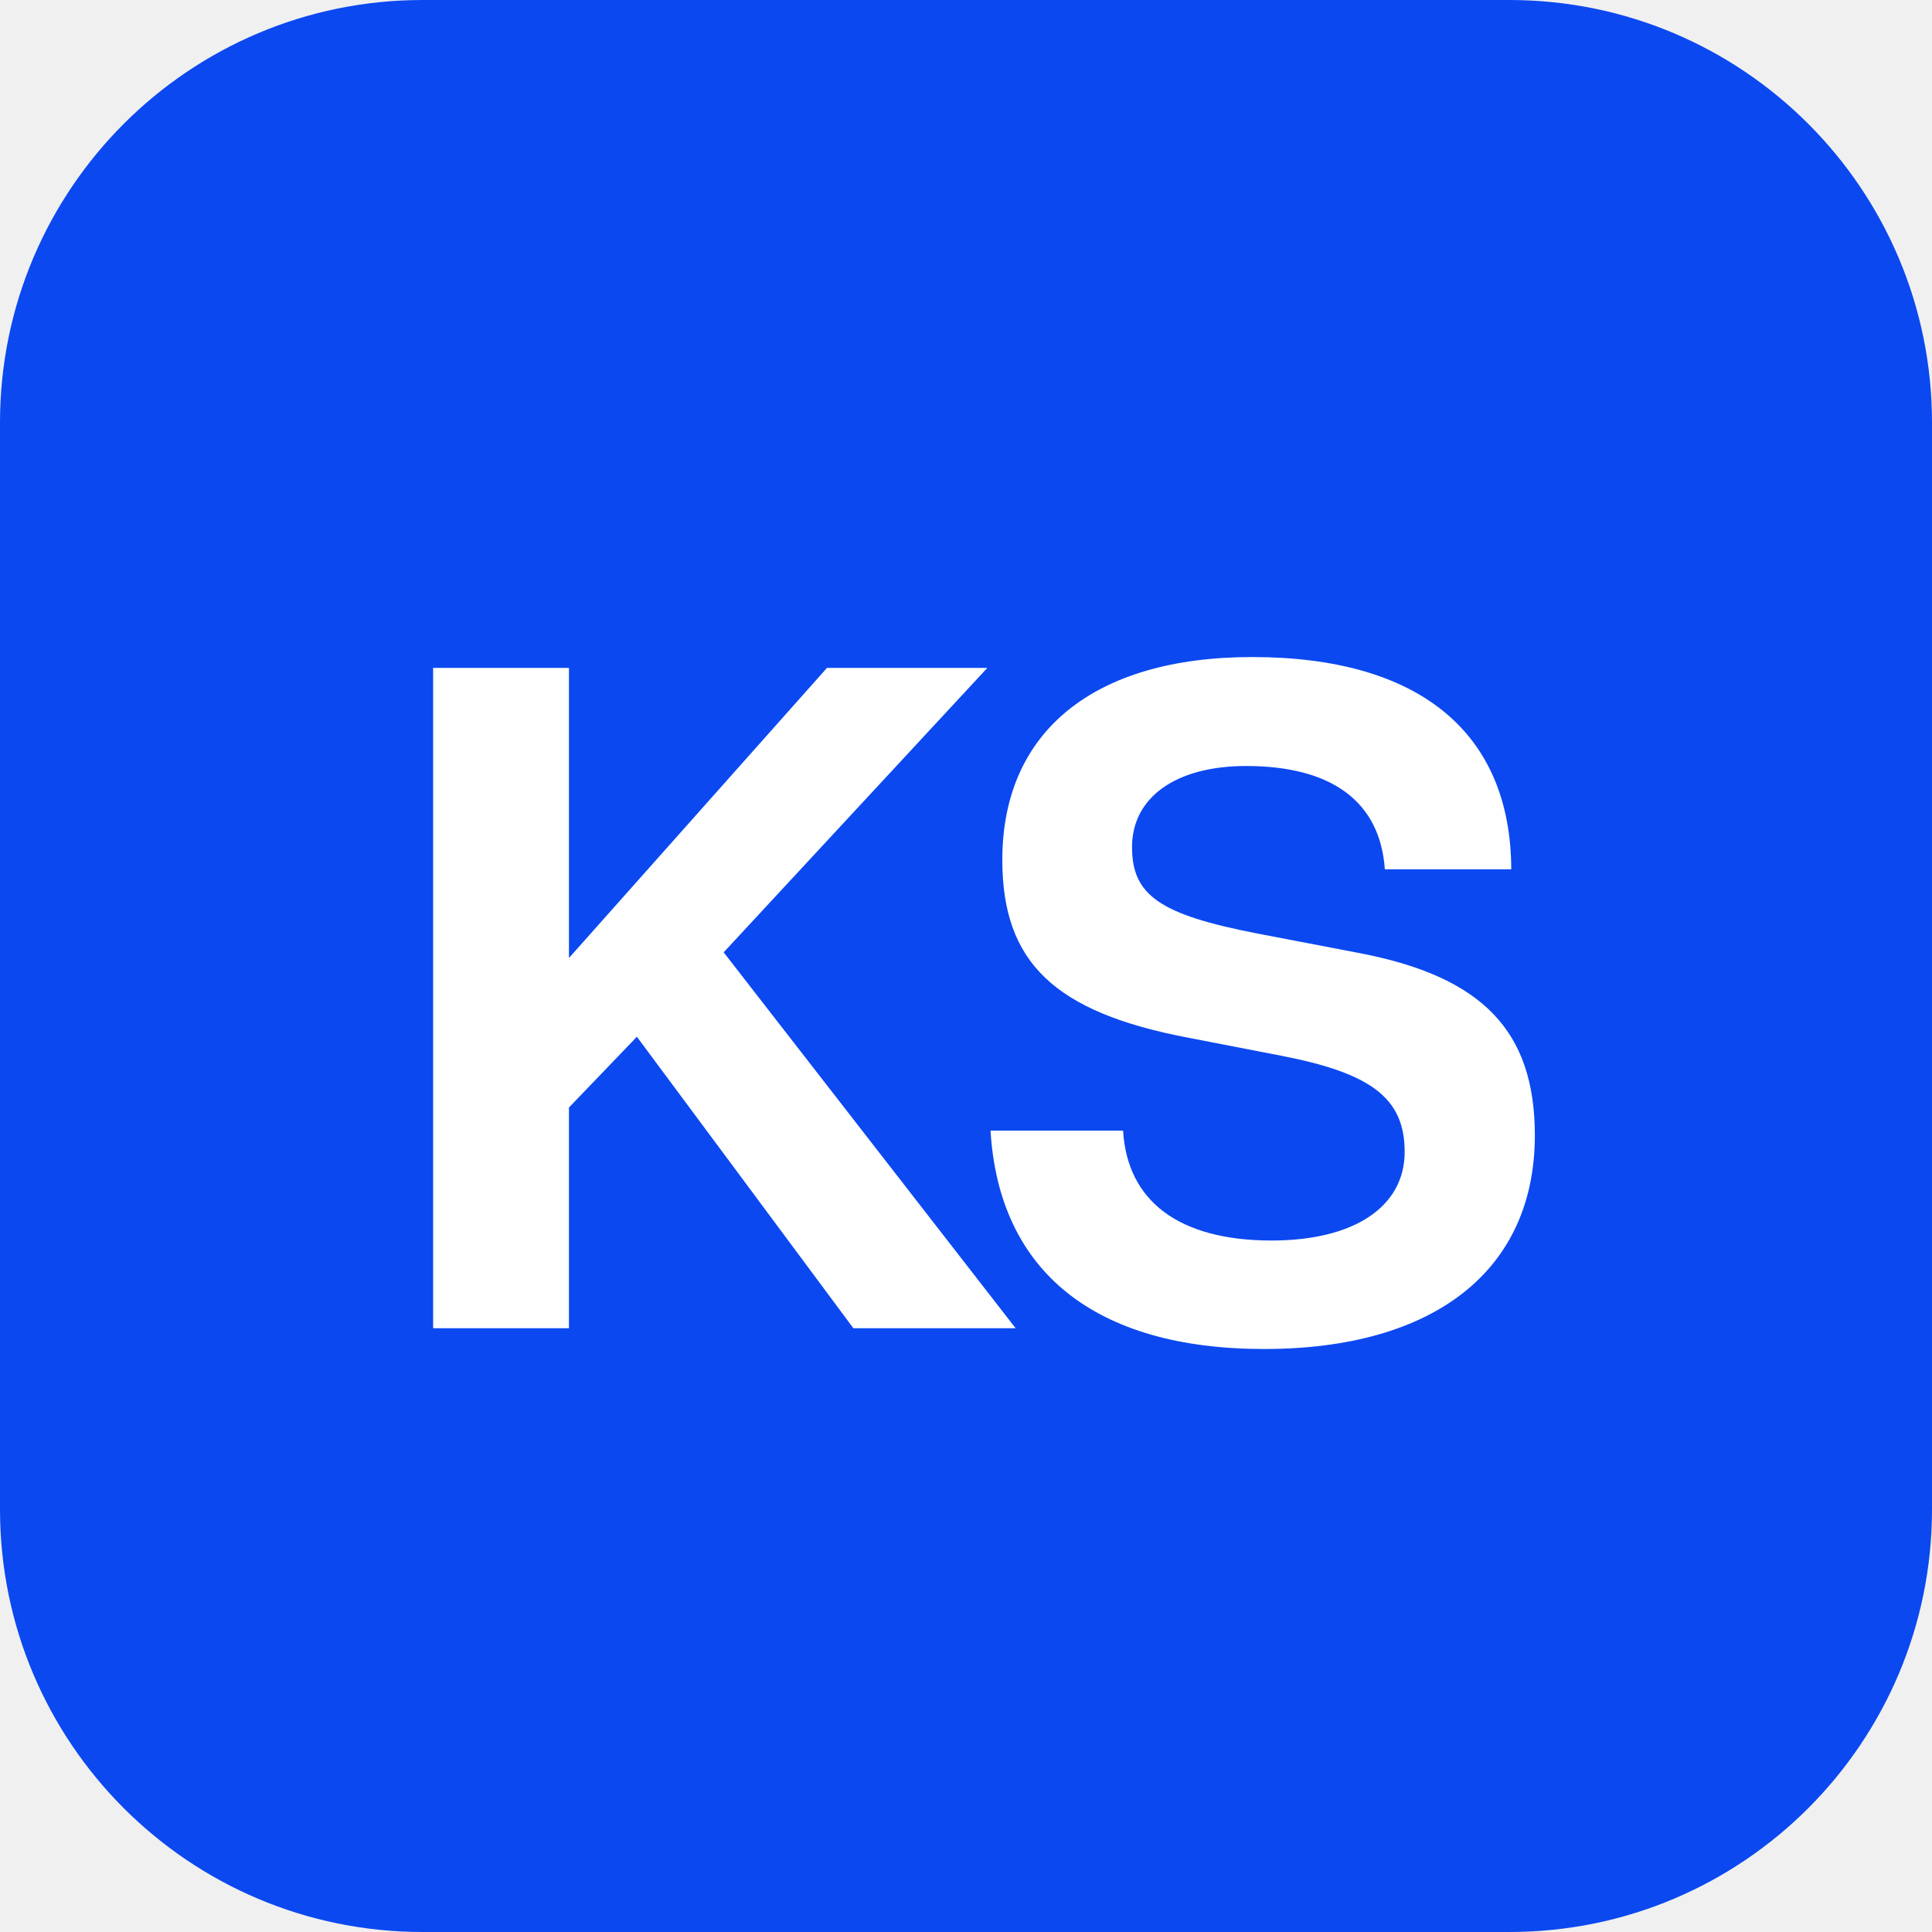
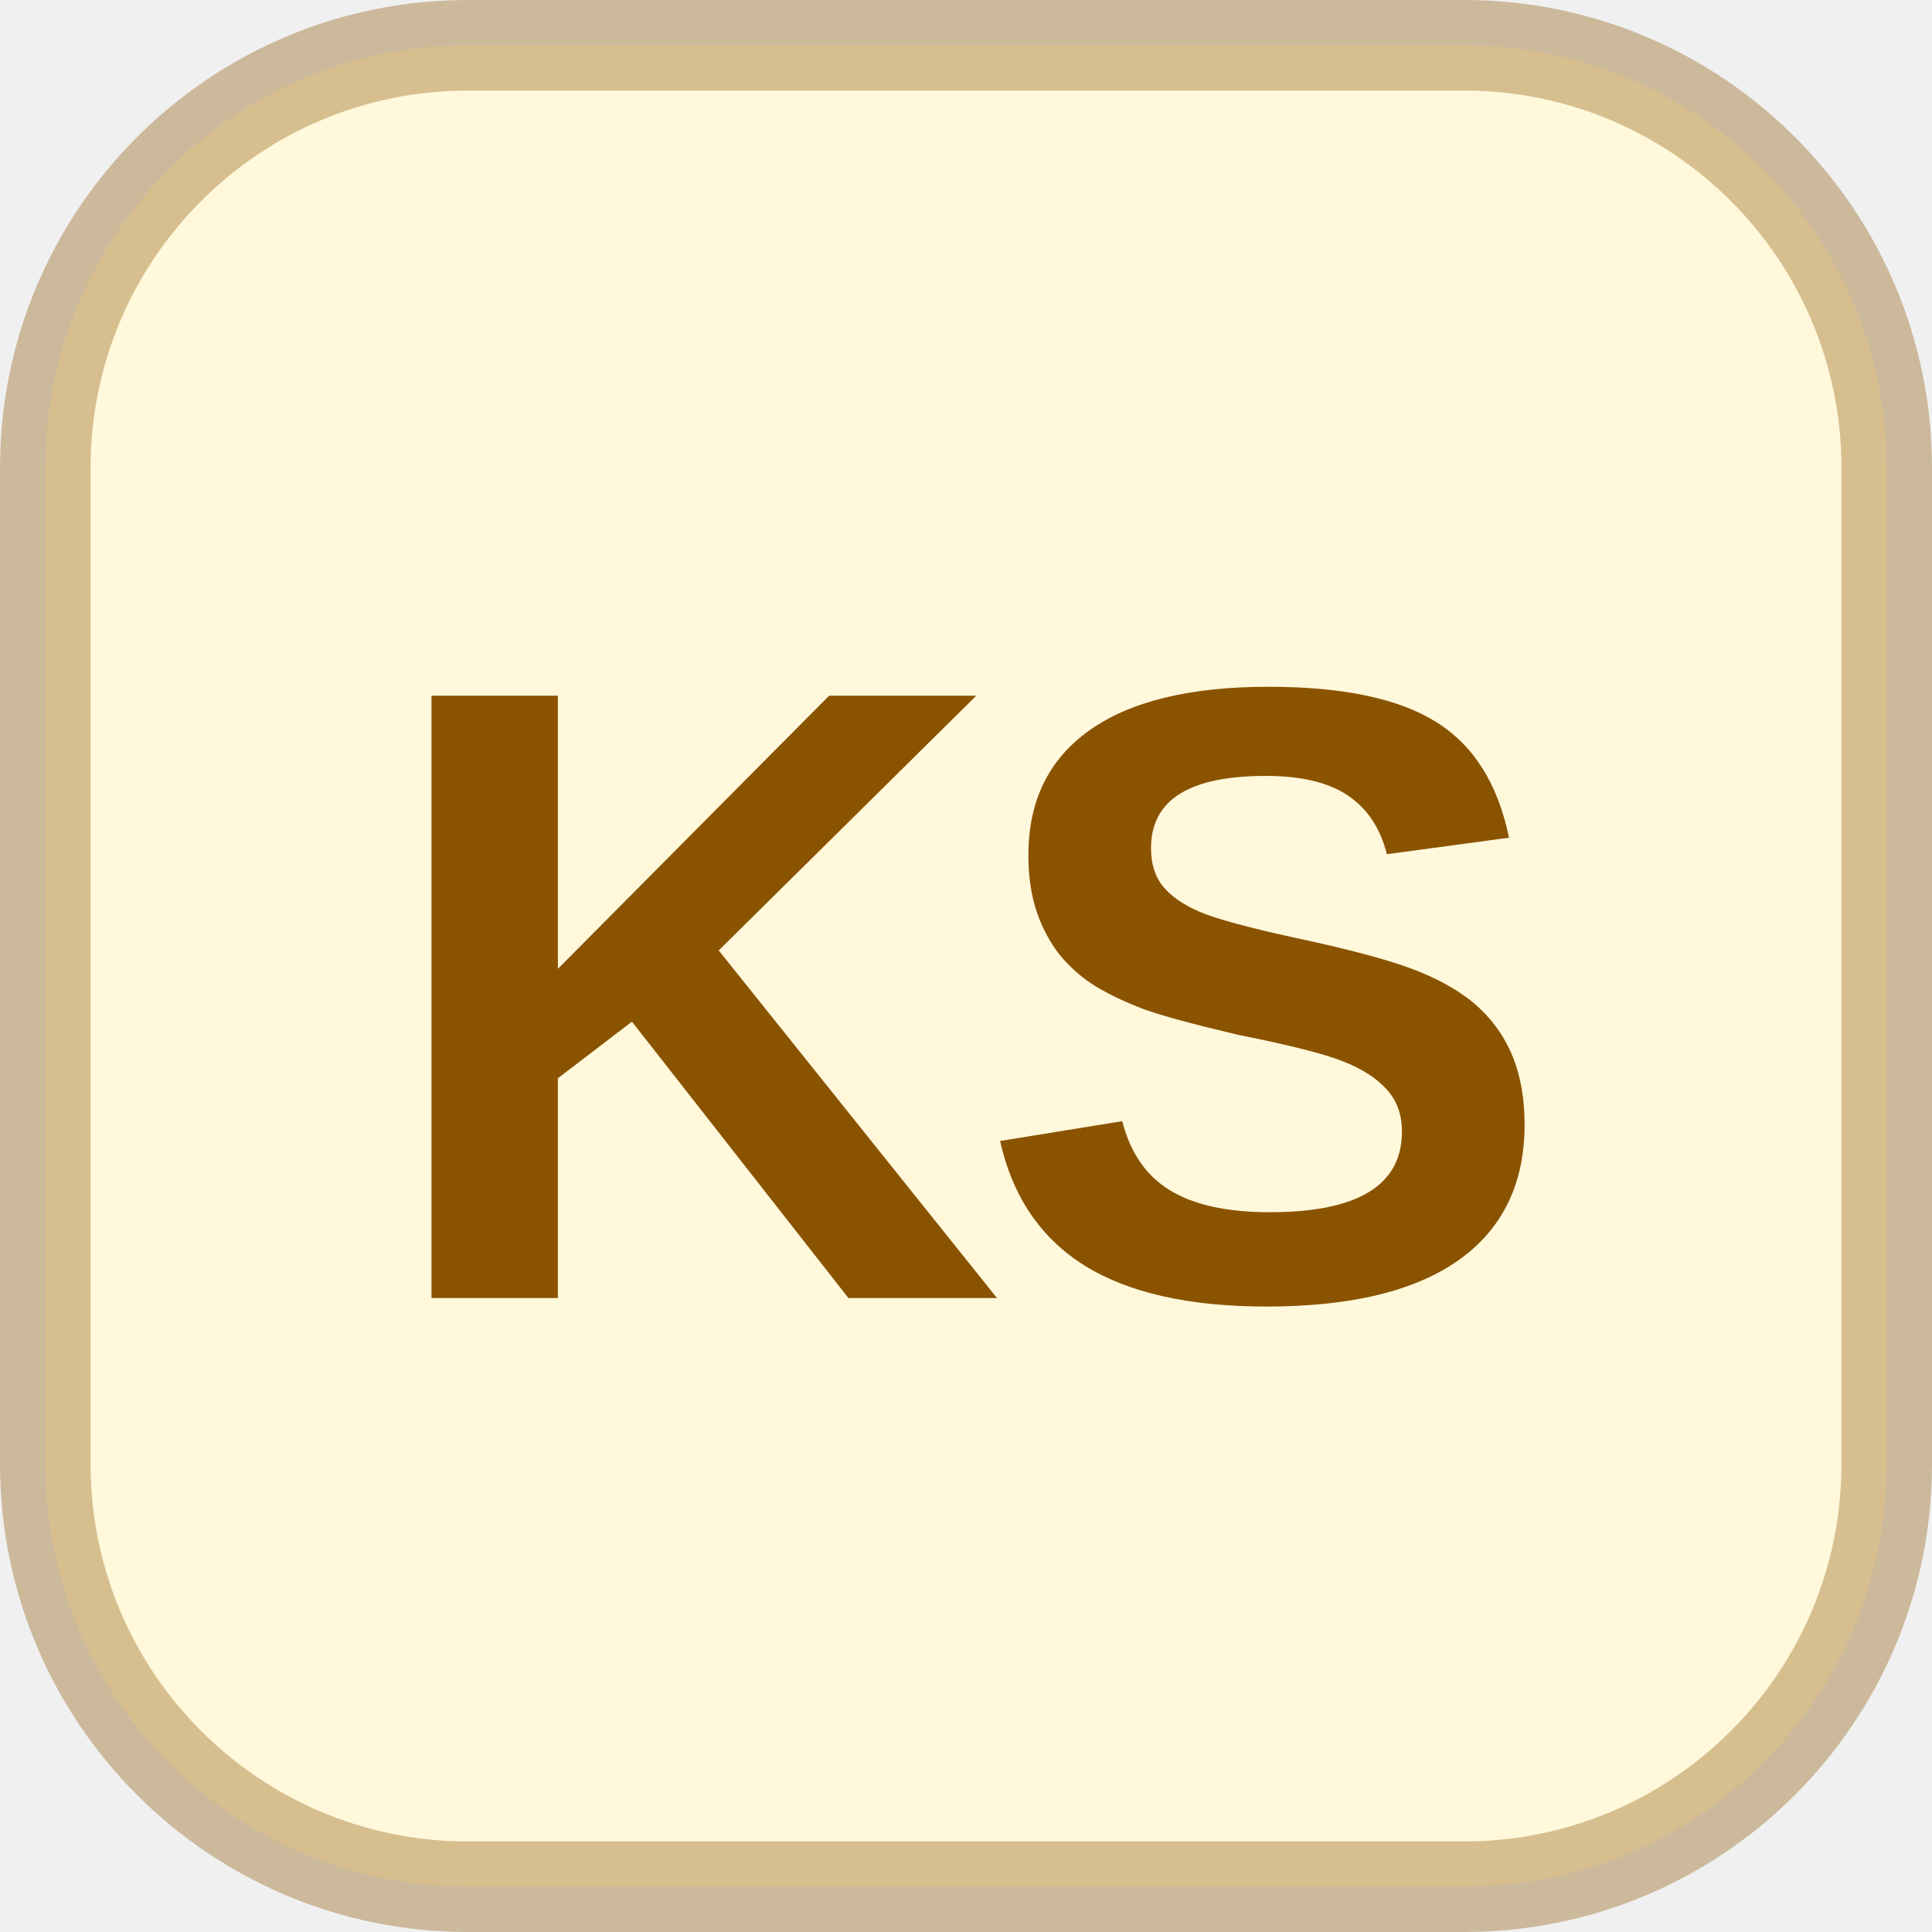
<svg xmlns="http://www.w3.org/2000/svg" viewBox="0 0 64 64">
-   <rect width="64" height="64" rx="14" fill="#0b48f0" />
-   <text x="32" y="44" text-anchor="middle" font-family="Archivo, Arial Black, Helvetica, sans-serif" font-weight="900" font-size="30" fill="#fff" letter-spacing="-1">KS</text>
+   <rect x="1.5" y="1.5" width="61" height="61" rx="14" fill="#fff8db" stroke="#8a5300" stroke-opacity=".35" stroke-width="3" />
+   <text x="32" y="43" text-anchor="middle" font-family="Archivo, Helvetica Neue, Arial, sans-serif" font-weight="800" font-size="29" fill="#8a5300" letter-spacing="-1">KS</text>
</svg>
